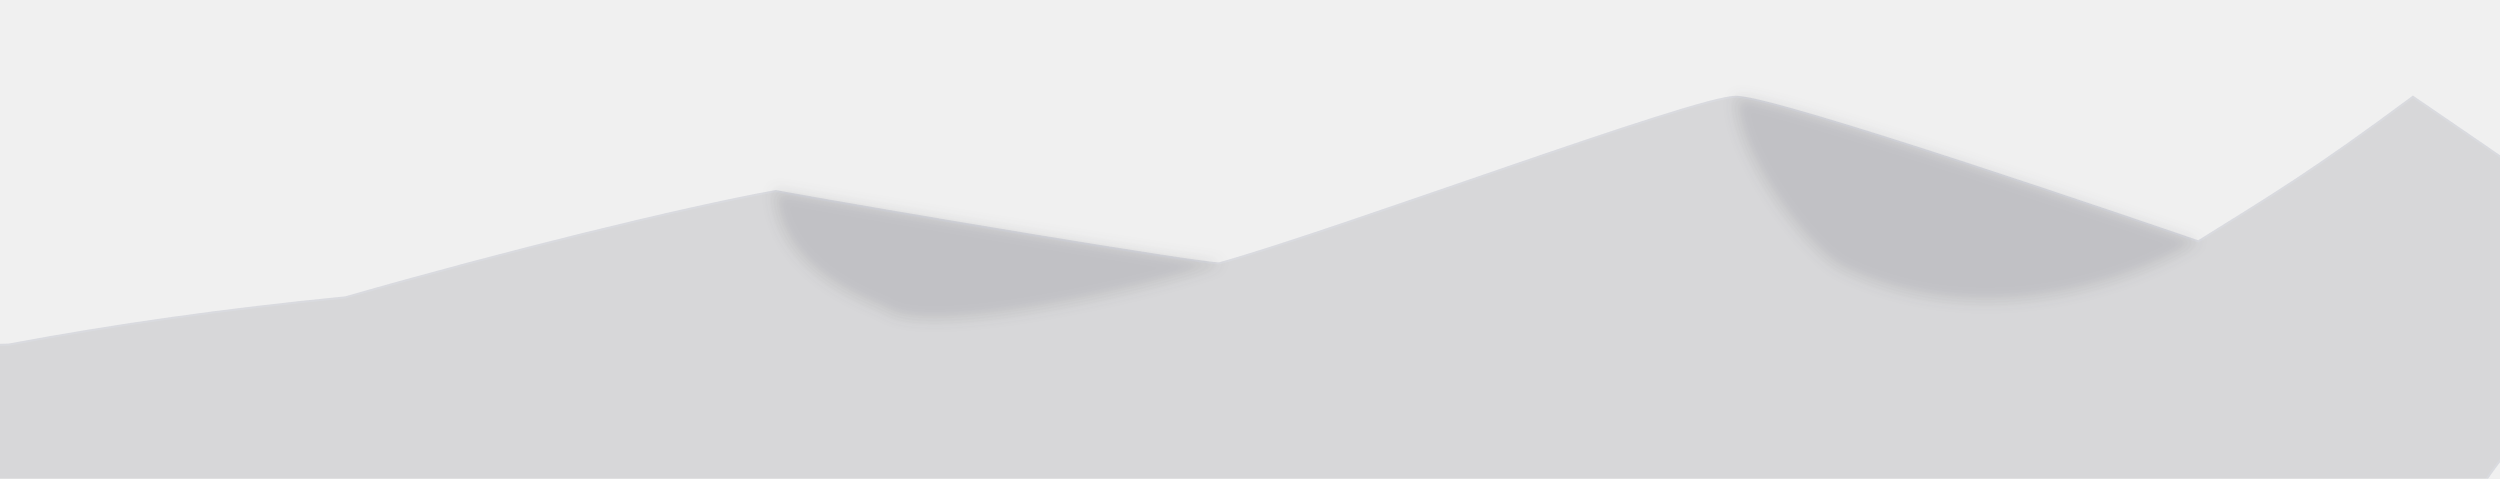
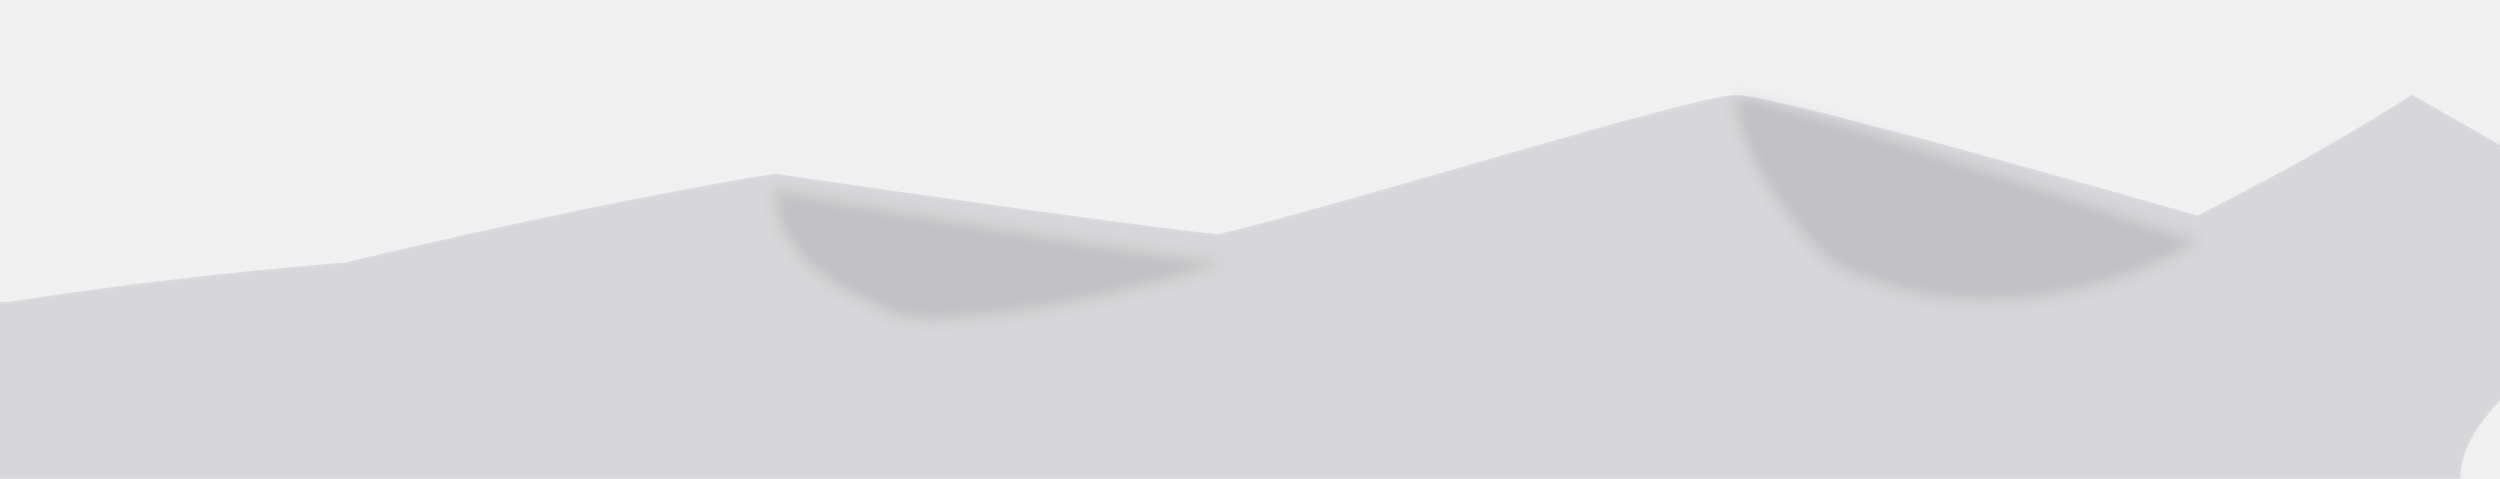
<svg xmlns="http://www.w3.org/2000/svg" width="1614" height="309" viewBox="0 0 1614 309" fill="none">
-   <g opacity="0.8" clip-path="url(#clip0_9_18687)">
-     <path opacity="0.15" d="M-255.366 252.315C-311.41 278.651 -386.482 335.095 -429.301 352.096V358.374H1588.2C1588.2 288.461 1692.87 252.329 1683.88 152.279C1651.98 125.868 1588.2 83.511 1557.8 62.476C1492.79 110.854 1465.61 126.865 1419.23 155.813C1389.16 145.596 1147.21 62.475 1120.69 62.476C1094.18 62.476 865.184 148.199 787.104 170.015C773.583 170.015 573.123 136.521 500.699 123.353C440.345 134.326 326.222 162.333 223.073 191.961C145.162 199.643 74.932 209.519 5.622 222.475C-32.399 222.475 -224.01 252.315 -255.366 252.315Z" fill="#1B1D29" stroke="#2B355E" stroke-width="1.317" />
-     <g opacity="0.15" filter="url(#filter0_f_9_18687)">
+   <g opacity="0.8" clip-path="url(#clip0_2772_27539)">
+     <path opacity="0.15" d="M-255.125 220.468C-311.15 242.451 -386.196 289.568 -429 303.759V309H1587.81C1587.81 250.641 1692.44 220.479 1683.45 136.963C1651.57 114.917 1587.81 79.559 1557.42 62C1492.44 102.384 1465.26 115.749 1418.9 139.913C1388.84 131.385 1146.97 62 1120.46 62C1093.96 62 865.041 133.558 786.988 151.768C773.472 151.768 573.081 123.809 500.681 112.817C440.348 121.977 326.264 145.356 223.15 170.088C145.266 176.5 75.06 184.744 5.774 195.559C-32.234 195.559 -223.779 220.468 -255.125 220.468Z" fill="#1B1D29" stroke="#2B355E" stroke-width="1.317" />
+     <g opacity="0.15" filter="url(#filter0_f_2772_27539)">
      <path d="M787.104 170.014C773.583 170.014 573.123 136.521 500.699 123.353C501.383 157.209 527.508 182.151 571.07 199.014C593.554 218.687 733.497 188.773 787.104 170.014Z" fill="#202335" />
-       <path d="M787.104 170.014C773.583 170.014 573.123 136.521 500.699 123.353C501.383 157.209 527.508 182.151 571.07 199.014C593.554 218.687 733.497 188.773 787.104 170.014Z" stroke="url(#paint0_linear_9_18687)" stroke-width="1.317" />
+       <path d="M787.104 170.014C773.583 170.014 573.123 136.521 500.699 123.353C501.383 157.209 527.508 182.151 571.07 199.014C593.554 218.687 733.497 188.773 787.104 170.014Z" stroke="url(#paint0_linear_2772_27539)" stroke-width="1.317" />
    </g>
-     <g opacity="0.15" filter="url(#filter1_f_9_18687)">
+     <g opacity="0.15" filter="url(#filter1_f_2772_27539)">
      <path d="M1419.23 155.813C1389.16 145.596 1147.21 62.475 1120.69 62.476C1118.74 99.365 1168.26 163.623 1189.37 173.72C1288.49 221.125 1392.64 173.821 1419.23 155.813Z" fill="#202335" />
    </g>
  </g>
  <defs>
-     <filter id="filter0_f_9_18687" x="492.125" y="114.66" width="303.098" height="99.357" filterUnits="userSpaceOnUse" color-interpolation-filters="sRGB">
+     <filter id="filter0_f_2772_27539" x="492.124" y="114.66" width="303.098" height="99.357" filterUnits="userSpaceOnUse" color-interpolation-filters="sRGB">
      <feFlood flood-opacity="0" result="BackgroundImageFix" />
      <feBlend mode="normal" in="SourceGraphic" in2="BackgroundImageFix" result="shape" />
-       <feGaussianBlur stdDeviation="3.95" result="effect1_foregroundBlur_9_18687" />
+       <feGaussianBlur stdDeviation="3.95" result="effect1_foregroundBlur_2772_27539" />
    </filter>
-     <filter id="filter1_f_9_18687" x="1112.74" y="54.575" width="314.393" height="147.526" filterUnits="userSpaceOnUse" color-interpolation-filters="sRGB">
+     <filter id="filter1_f_2772_27539" x="1112.74" y="54.575" width="314.394" height="147.526" filterUnits="userSpaceOnUse" color-interpolation-filters="sRGB">
      <feFlood flood-opacity="0" result="BackgroundImageFix" />
      <feBlend mode="normal" in="SourceGraphic" in2="BackgroundImageFix" result="shape" />
-       <feGaussianBlur stdDeviation="3.95" result="effect1_foregroundBlur_9_18687" />
+       <feGaussianBlur stdDeviation="3.95" result="effect1_foregroundBlur_2772_27539" />
    </filter>
-     <linearGradient id="paint0_linear_9_18687" x1="627.562" y1="568.574" x2="627.562" y2="-11.611" gradientUnits="userSpaceOnUse">
+     <linearGradient id="paint0_linear_2772_27539" x1="627.562" y1="568.574" x2="627.562" y2="-11.611" gradientUnits="userSpaceOnUse">
      <stop stop-color="#2B2B2B" />
      <stop offset="1" stop-color="#242424" />
    </linearGradient>
-     <clipPath id="clip0_9_18687">
+     <clipPath id="clip0_2772_27539">
      <rect width="1614" height="309" fill="white" />
    </clipPath>
  </defs>
</svg>
